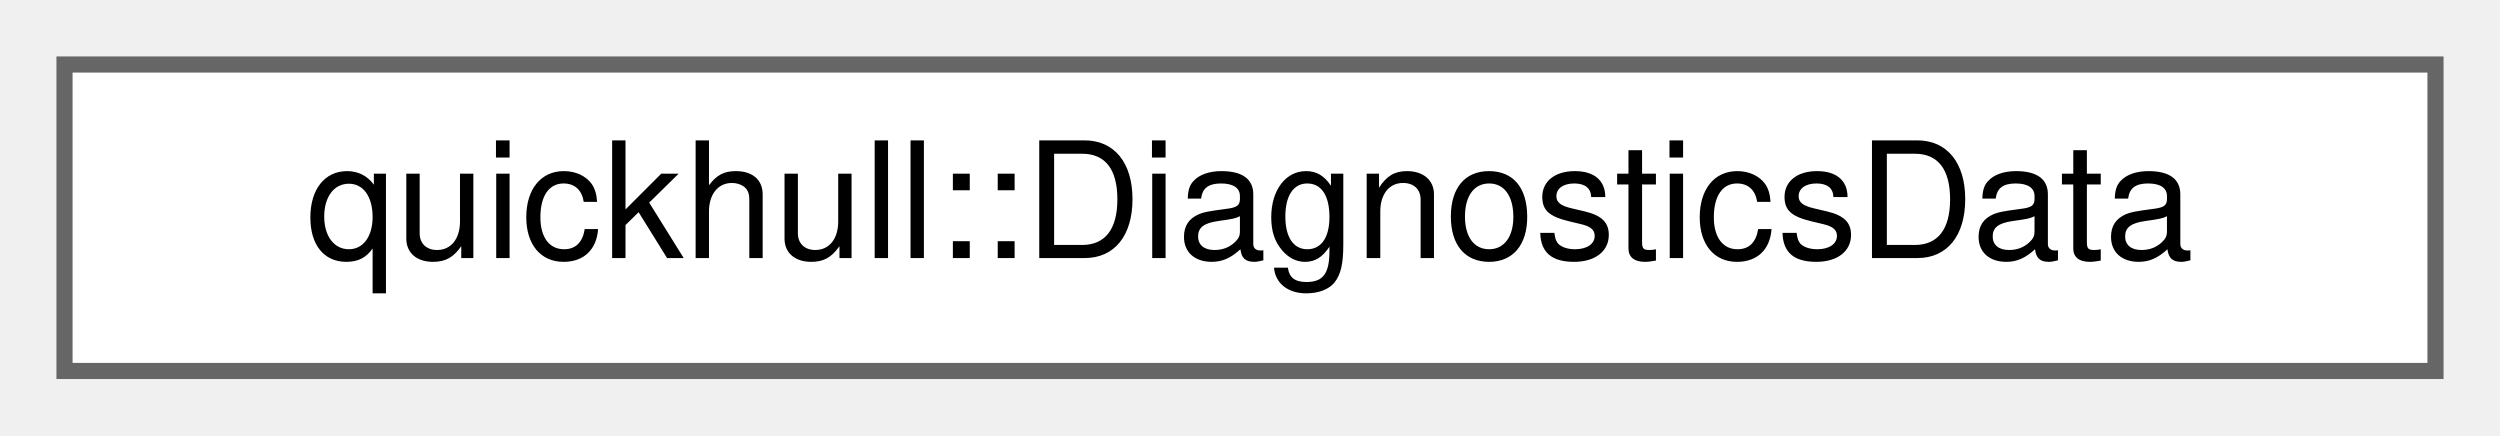
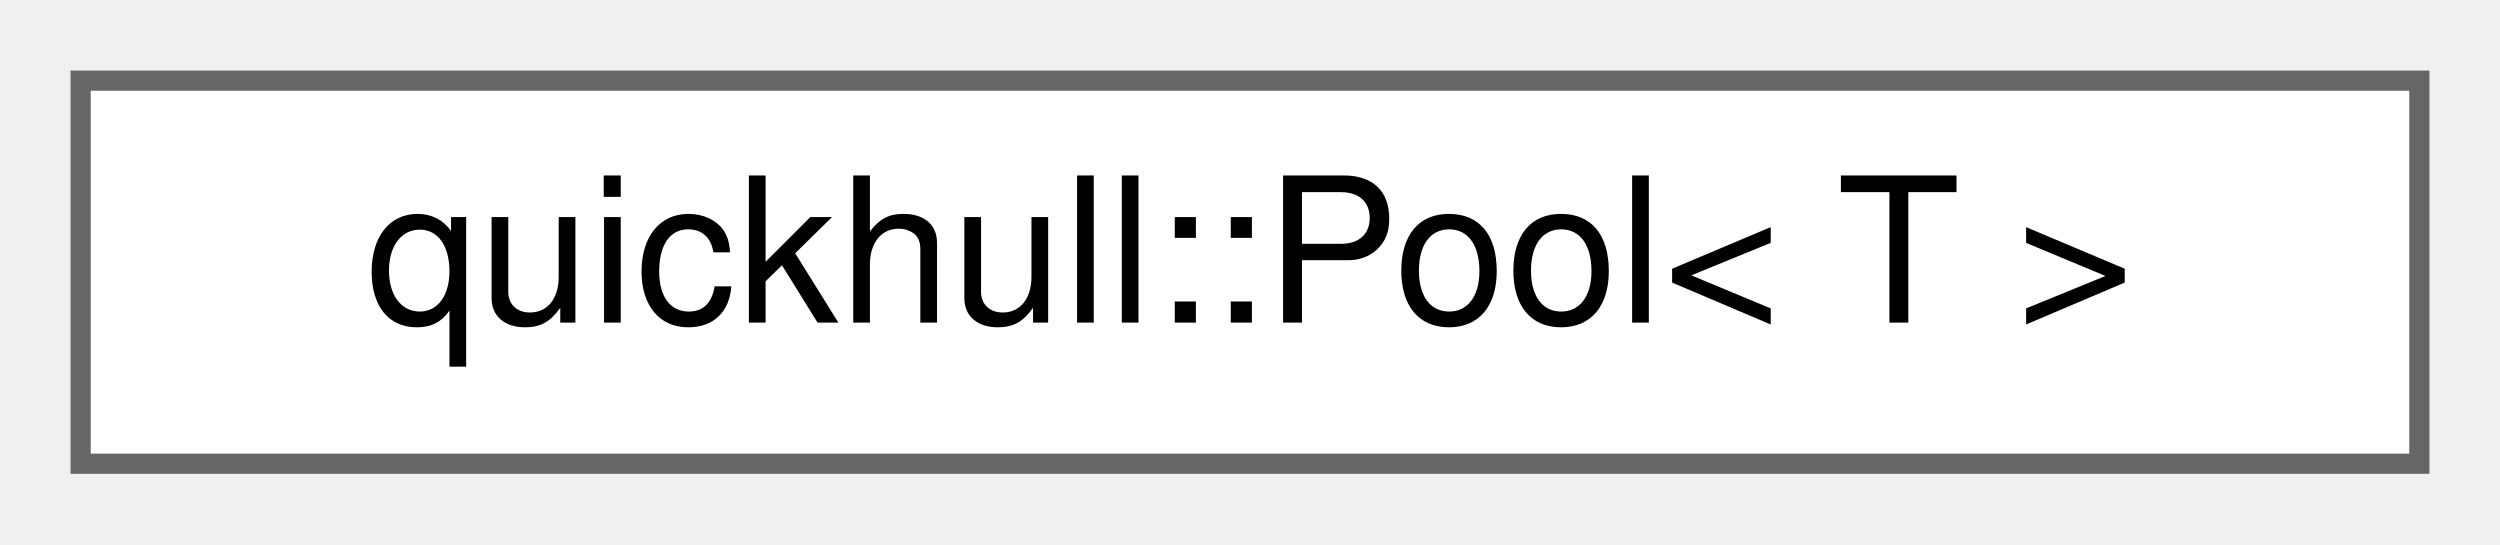
- <svg xmlns="http://www.w3.org/2000/svg" xmlns:xlink="http://www.w3.org/1999/xlink" width="155pt" height="27pt" viewBox="0.00 0.00 155.00 27.00">
+ <svg xmlns="http://www.w3.org/2000/svg" xmlns:xlink="http://www.w3.org/1999/xlink" width="124pt" height="27pt" viewBox="0.00 0.00 124.00 27.00">
  <g id="graph0" class="graph" transform="scale(1 1) rotate(0) translate(4 23)">
    <g id="Node000000" class="node">
      <g id="a_Node000000">
-         <a xlink:href="structquickhull_1_1DiagnosticsData.html" target="_top" xlink:title=" ">
-           <polygon fill="white" stroke="#666666" points="147,-19 0,-19 0,0 147,0 147,-19" />
-           <text text-anchor="middle" x="73.5" y="-7" font-family="Helvetica,sans-Serif" font-size="10.00">quickhull::DiagnosticsData</text>
+         <a xlink:href="classquickhull_1_1Pool.html" target="_top" xlink:title=" ">
+           <polygon fill="white" stroke="#666666" points="116,-19 0,-19 0,0 116,0 116,-19" />
+           <text text-anchor="middle" x="58" y="-7" font-family="Helvetica,sans-Serif" font-size="10.00">quickhull::Pool&lt; T &gt;</text>
        </a>
      </g>
    </g>
  </g>
</svg>
